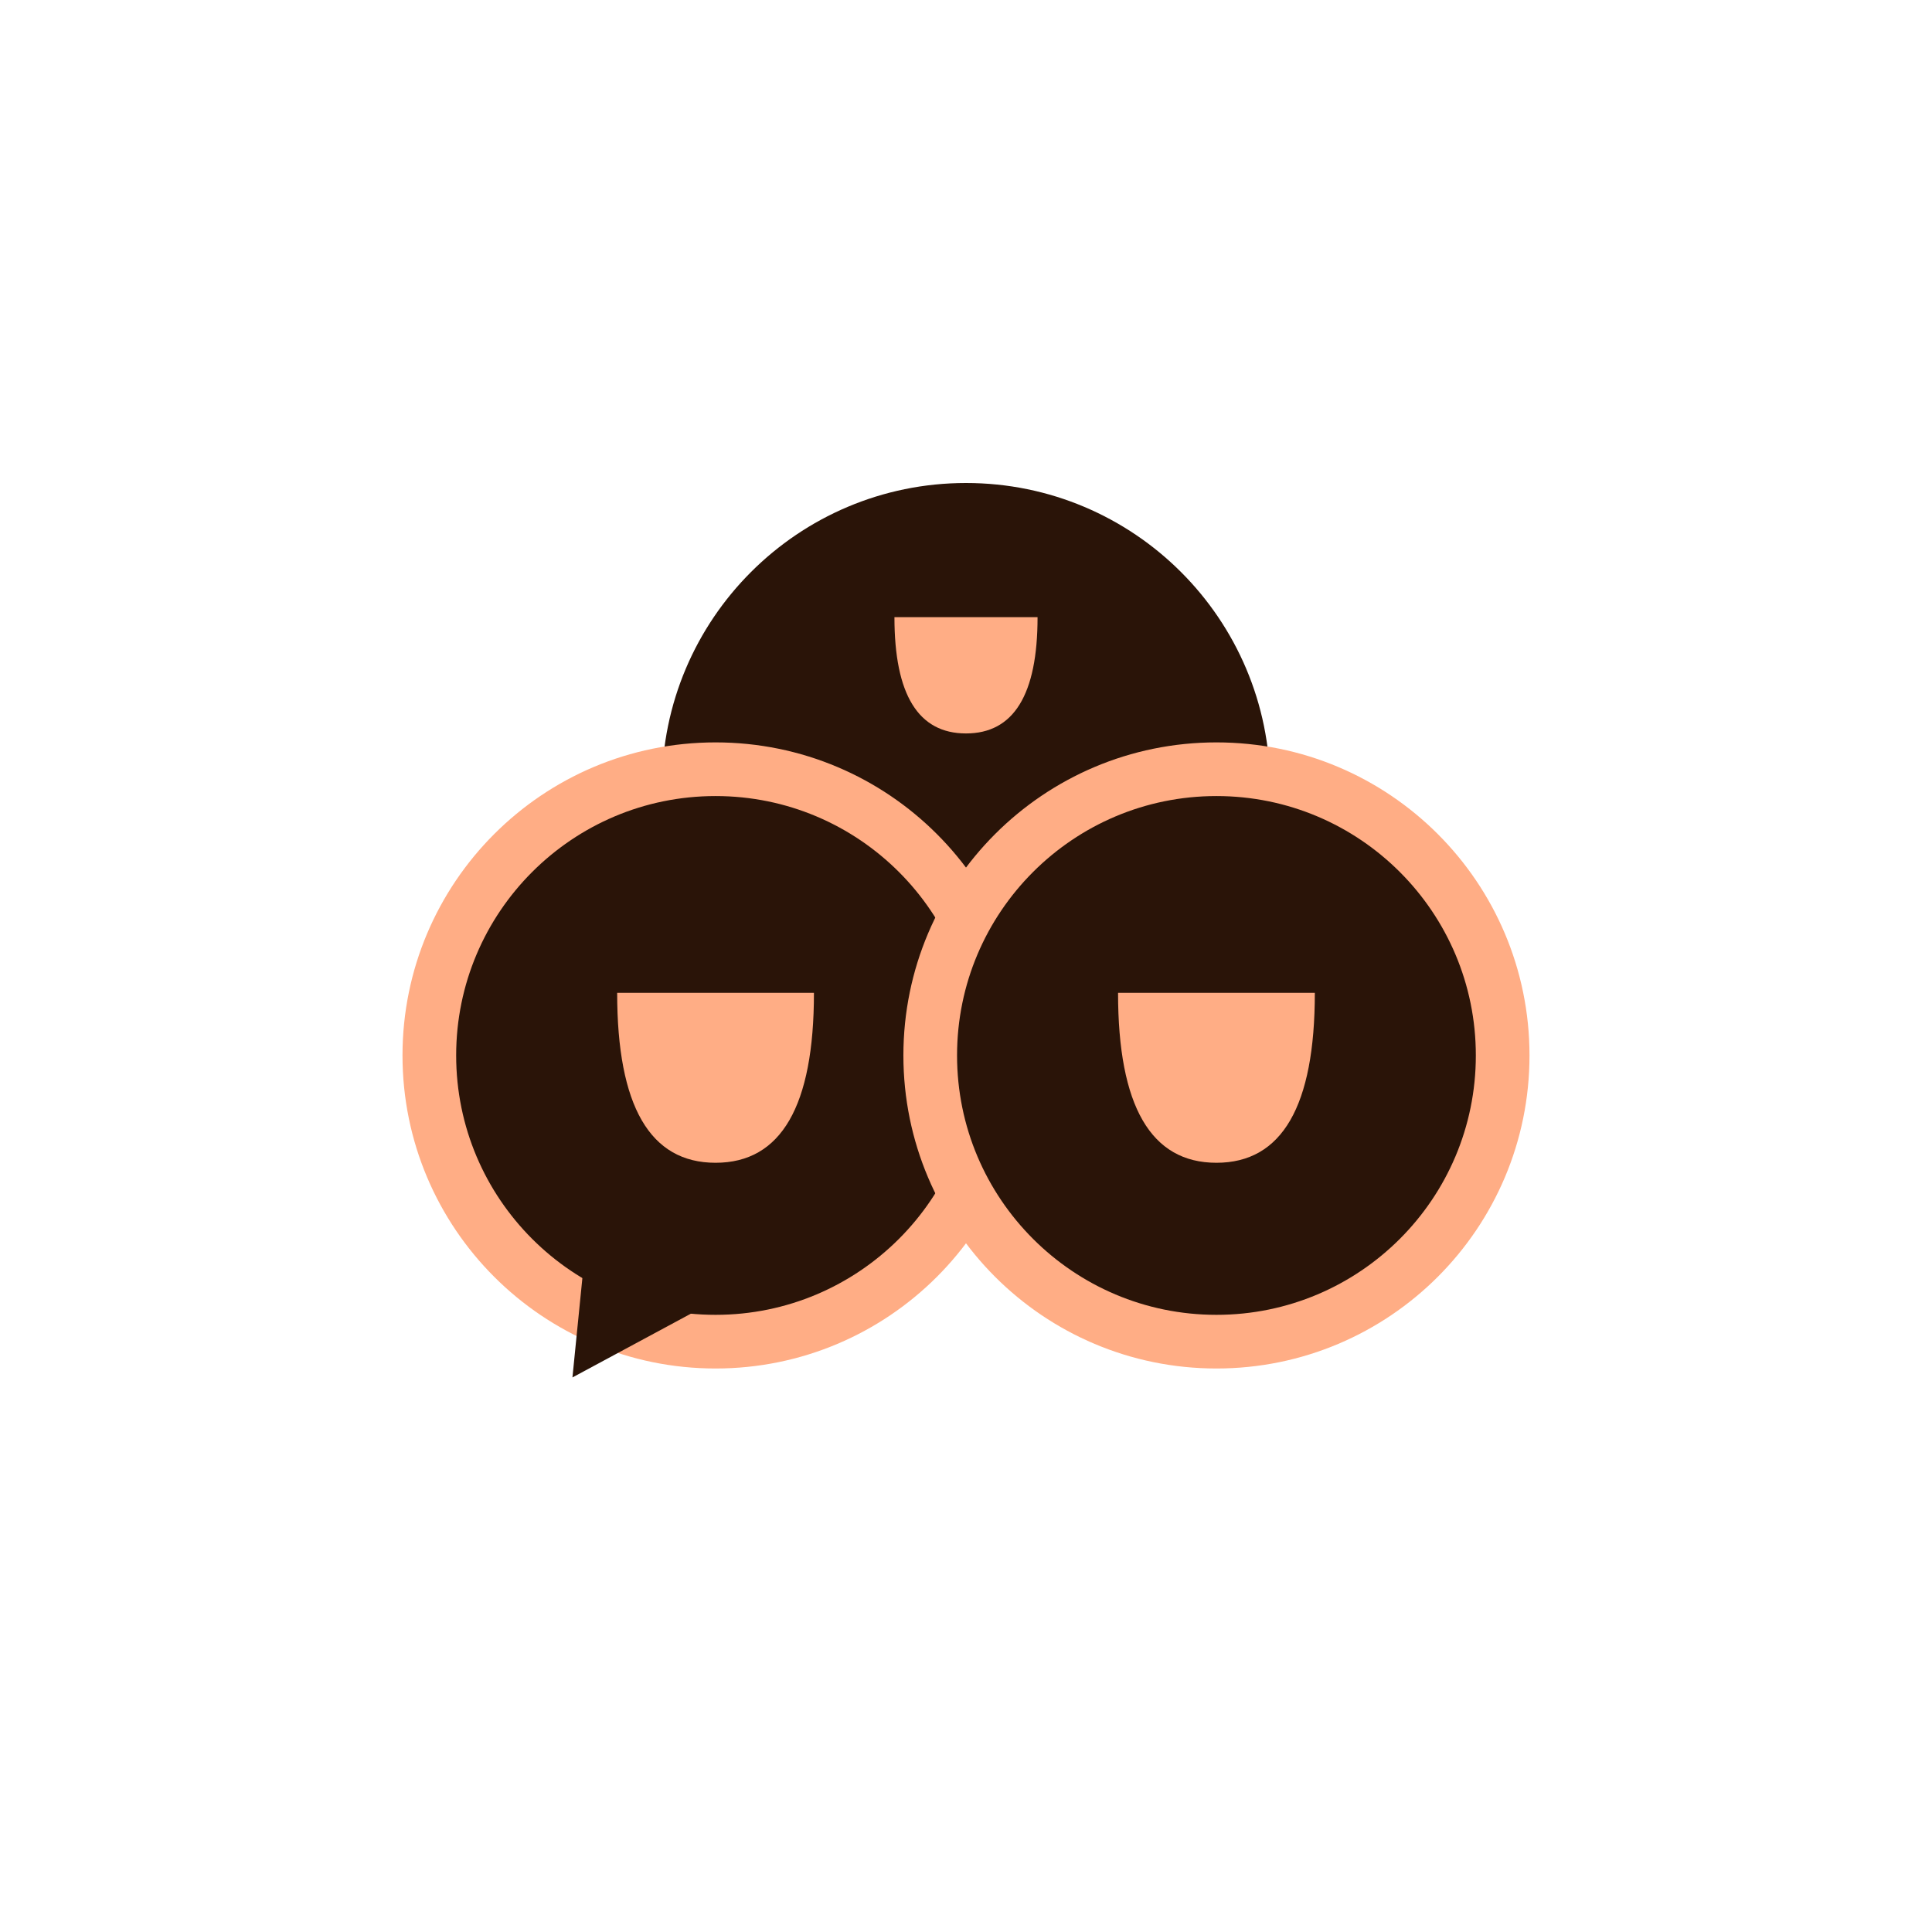
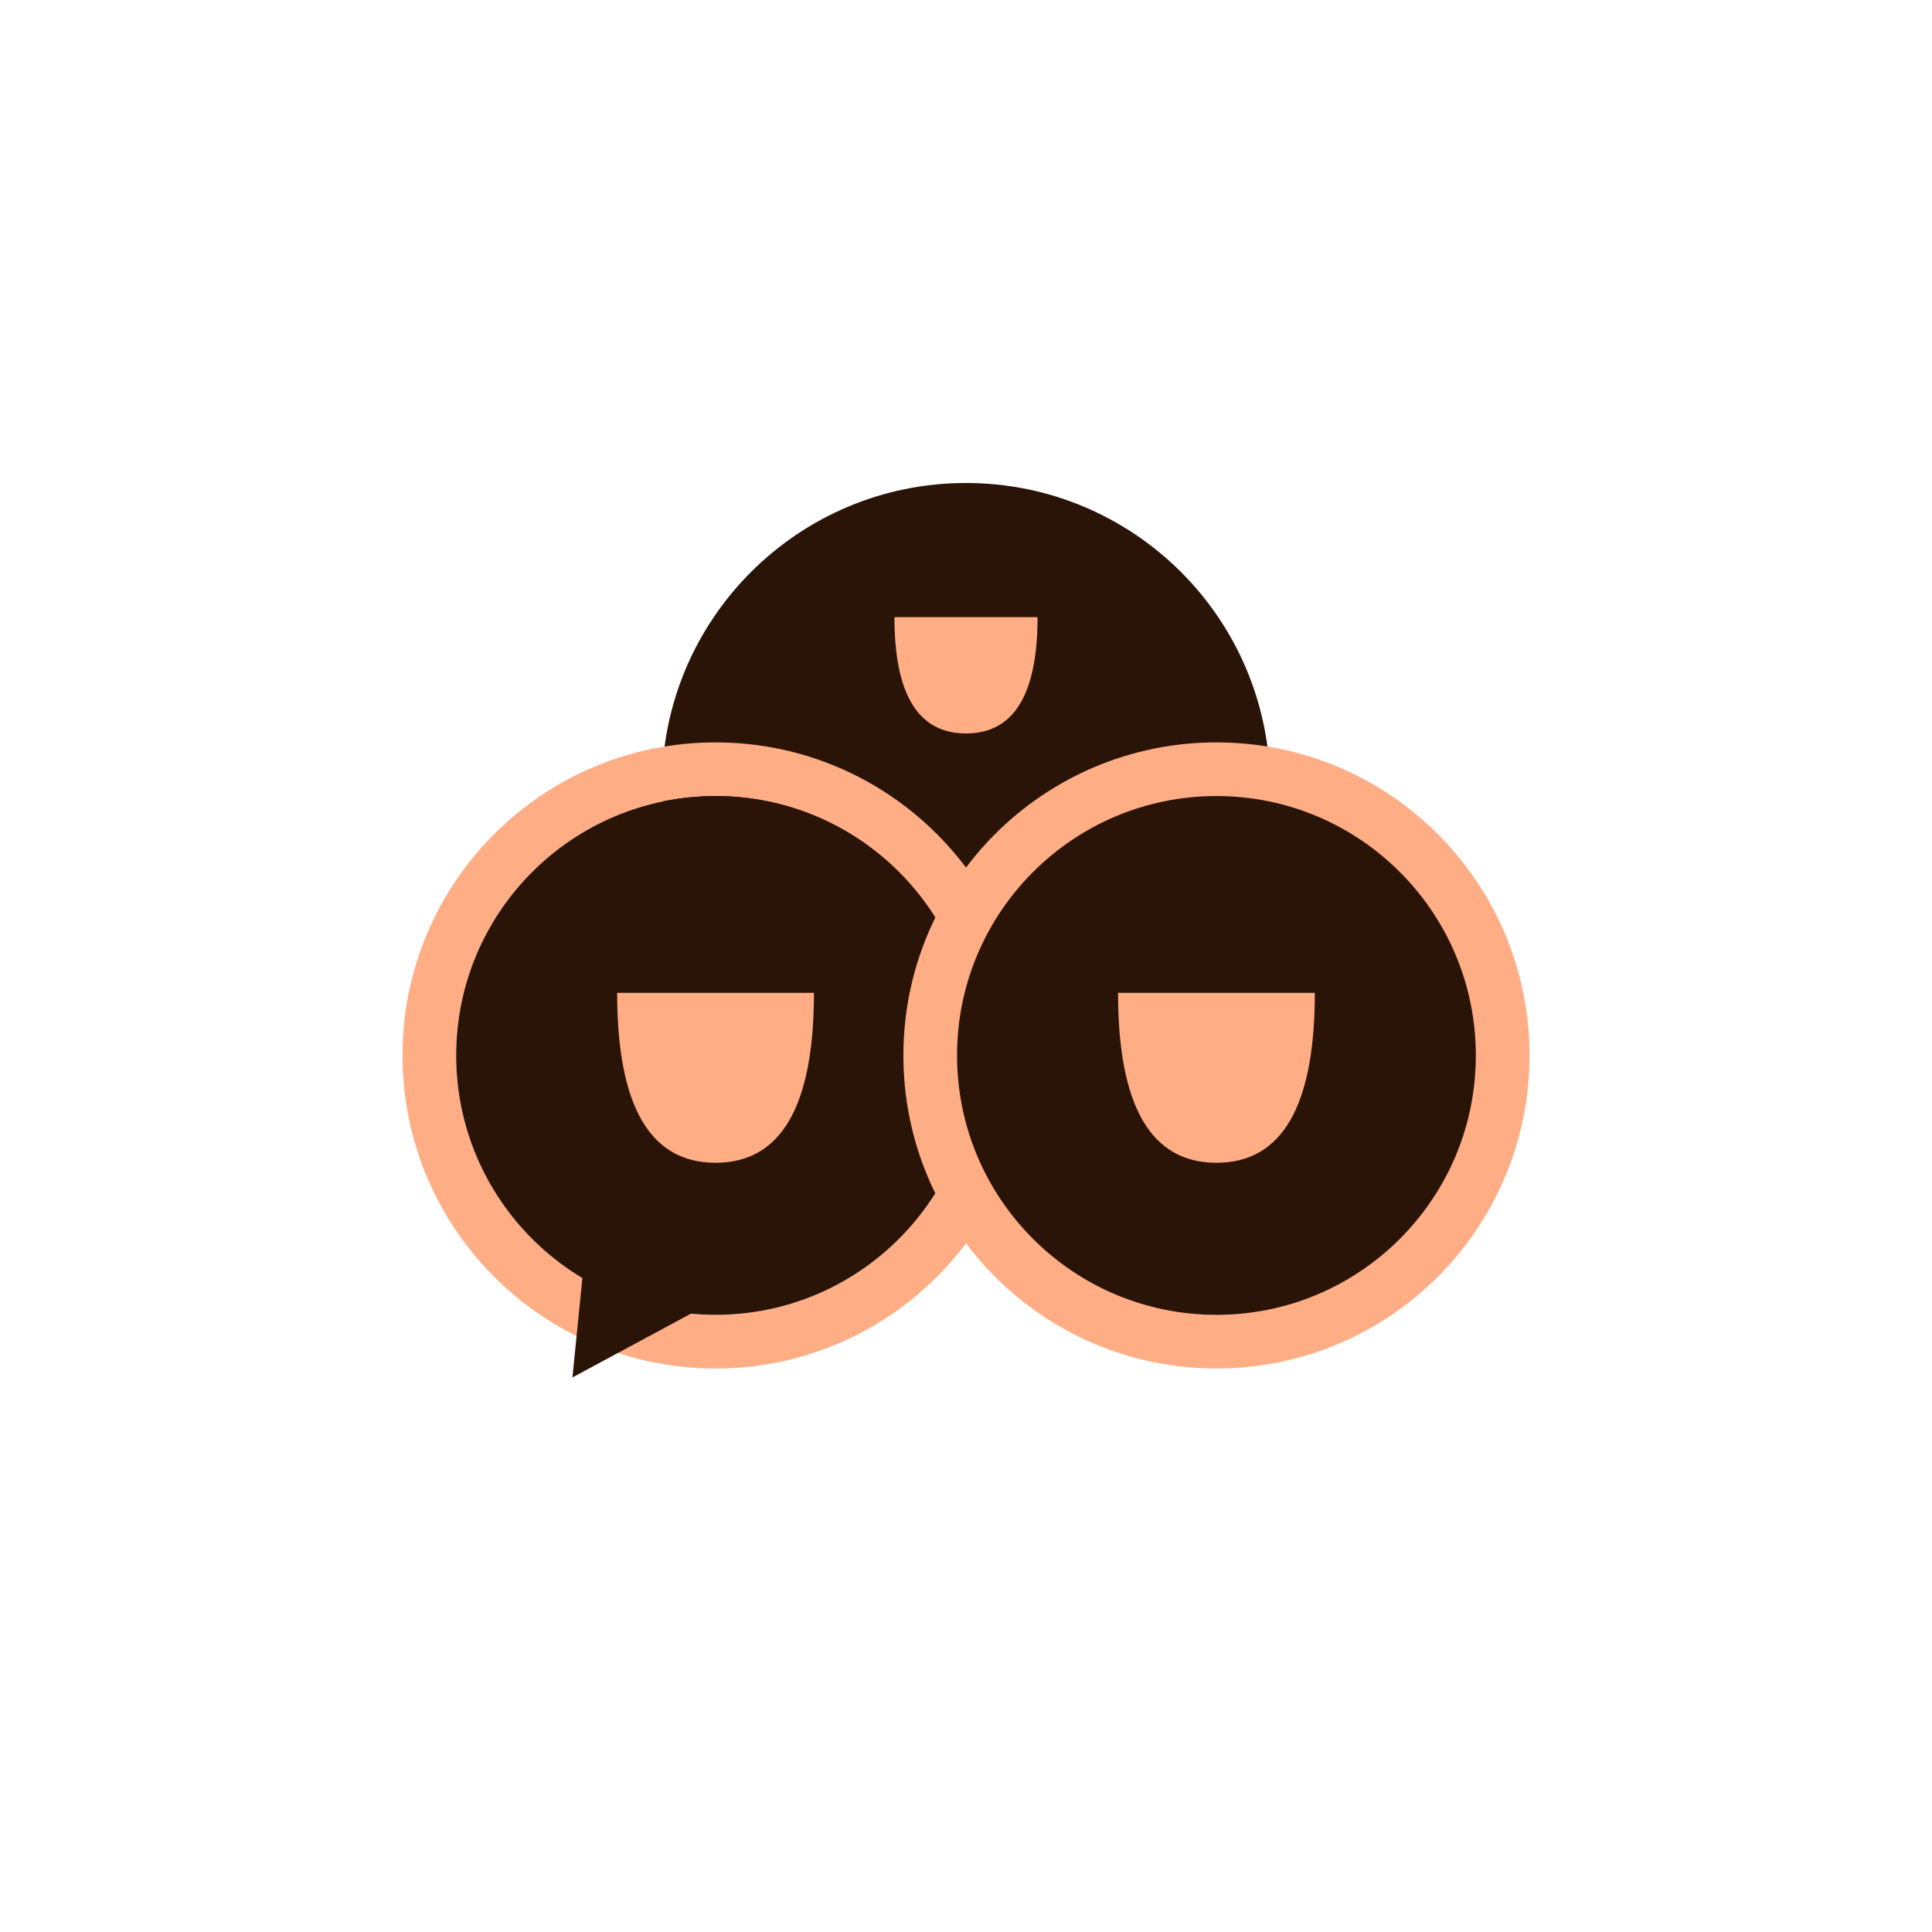
<svg xmlns="http://www.w3.org/2000/svg" width="108" height="108" viewBox="0 0 108 108">
  <g transform="translate(4 4)">
    <circle cx="50" cy="40" r="17" fill="#2A1408" />
-     <circle cx="36" cy="55" r="16" fill="#2A1408" stroke="#FFAD85" stroke-width="3" />
+     <circle cx="36" cy="55" r="16" fill="none" stroke="#FFAD85" stroke-width="3" />
+     <path d="M21.5 55a14.5 14.5 0 1 0 29 0a14.5 14.5 0 1 0-29 0ZM29 63L28 73L41 66Z" fill="#2A1408" />
    <circle cx="64" cy="55" r="16" fill="#2A1408" stroke="#FFAD85" stroke-width="3" />
-     <path d="M29 63L28 73L41 66Z" fill="#2A1408" />
    <path d="M46 30.5H54Q54 37 50 37Q46 37 46 30.5Z M30.5 51.5H41.5Q41.5 61 36 61Q30.5 61 30.5 51.5Z M58.5 51.5H69.5Q69.5 61 64 61Q58.5 61 58.5 51.5Z" fill="#FFAD85" />
  </g>
</svg>
